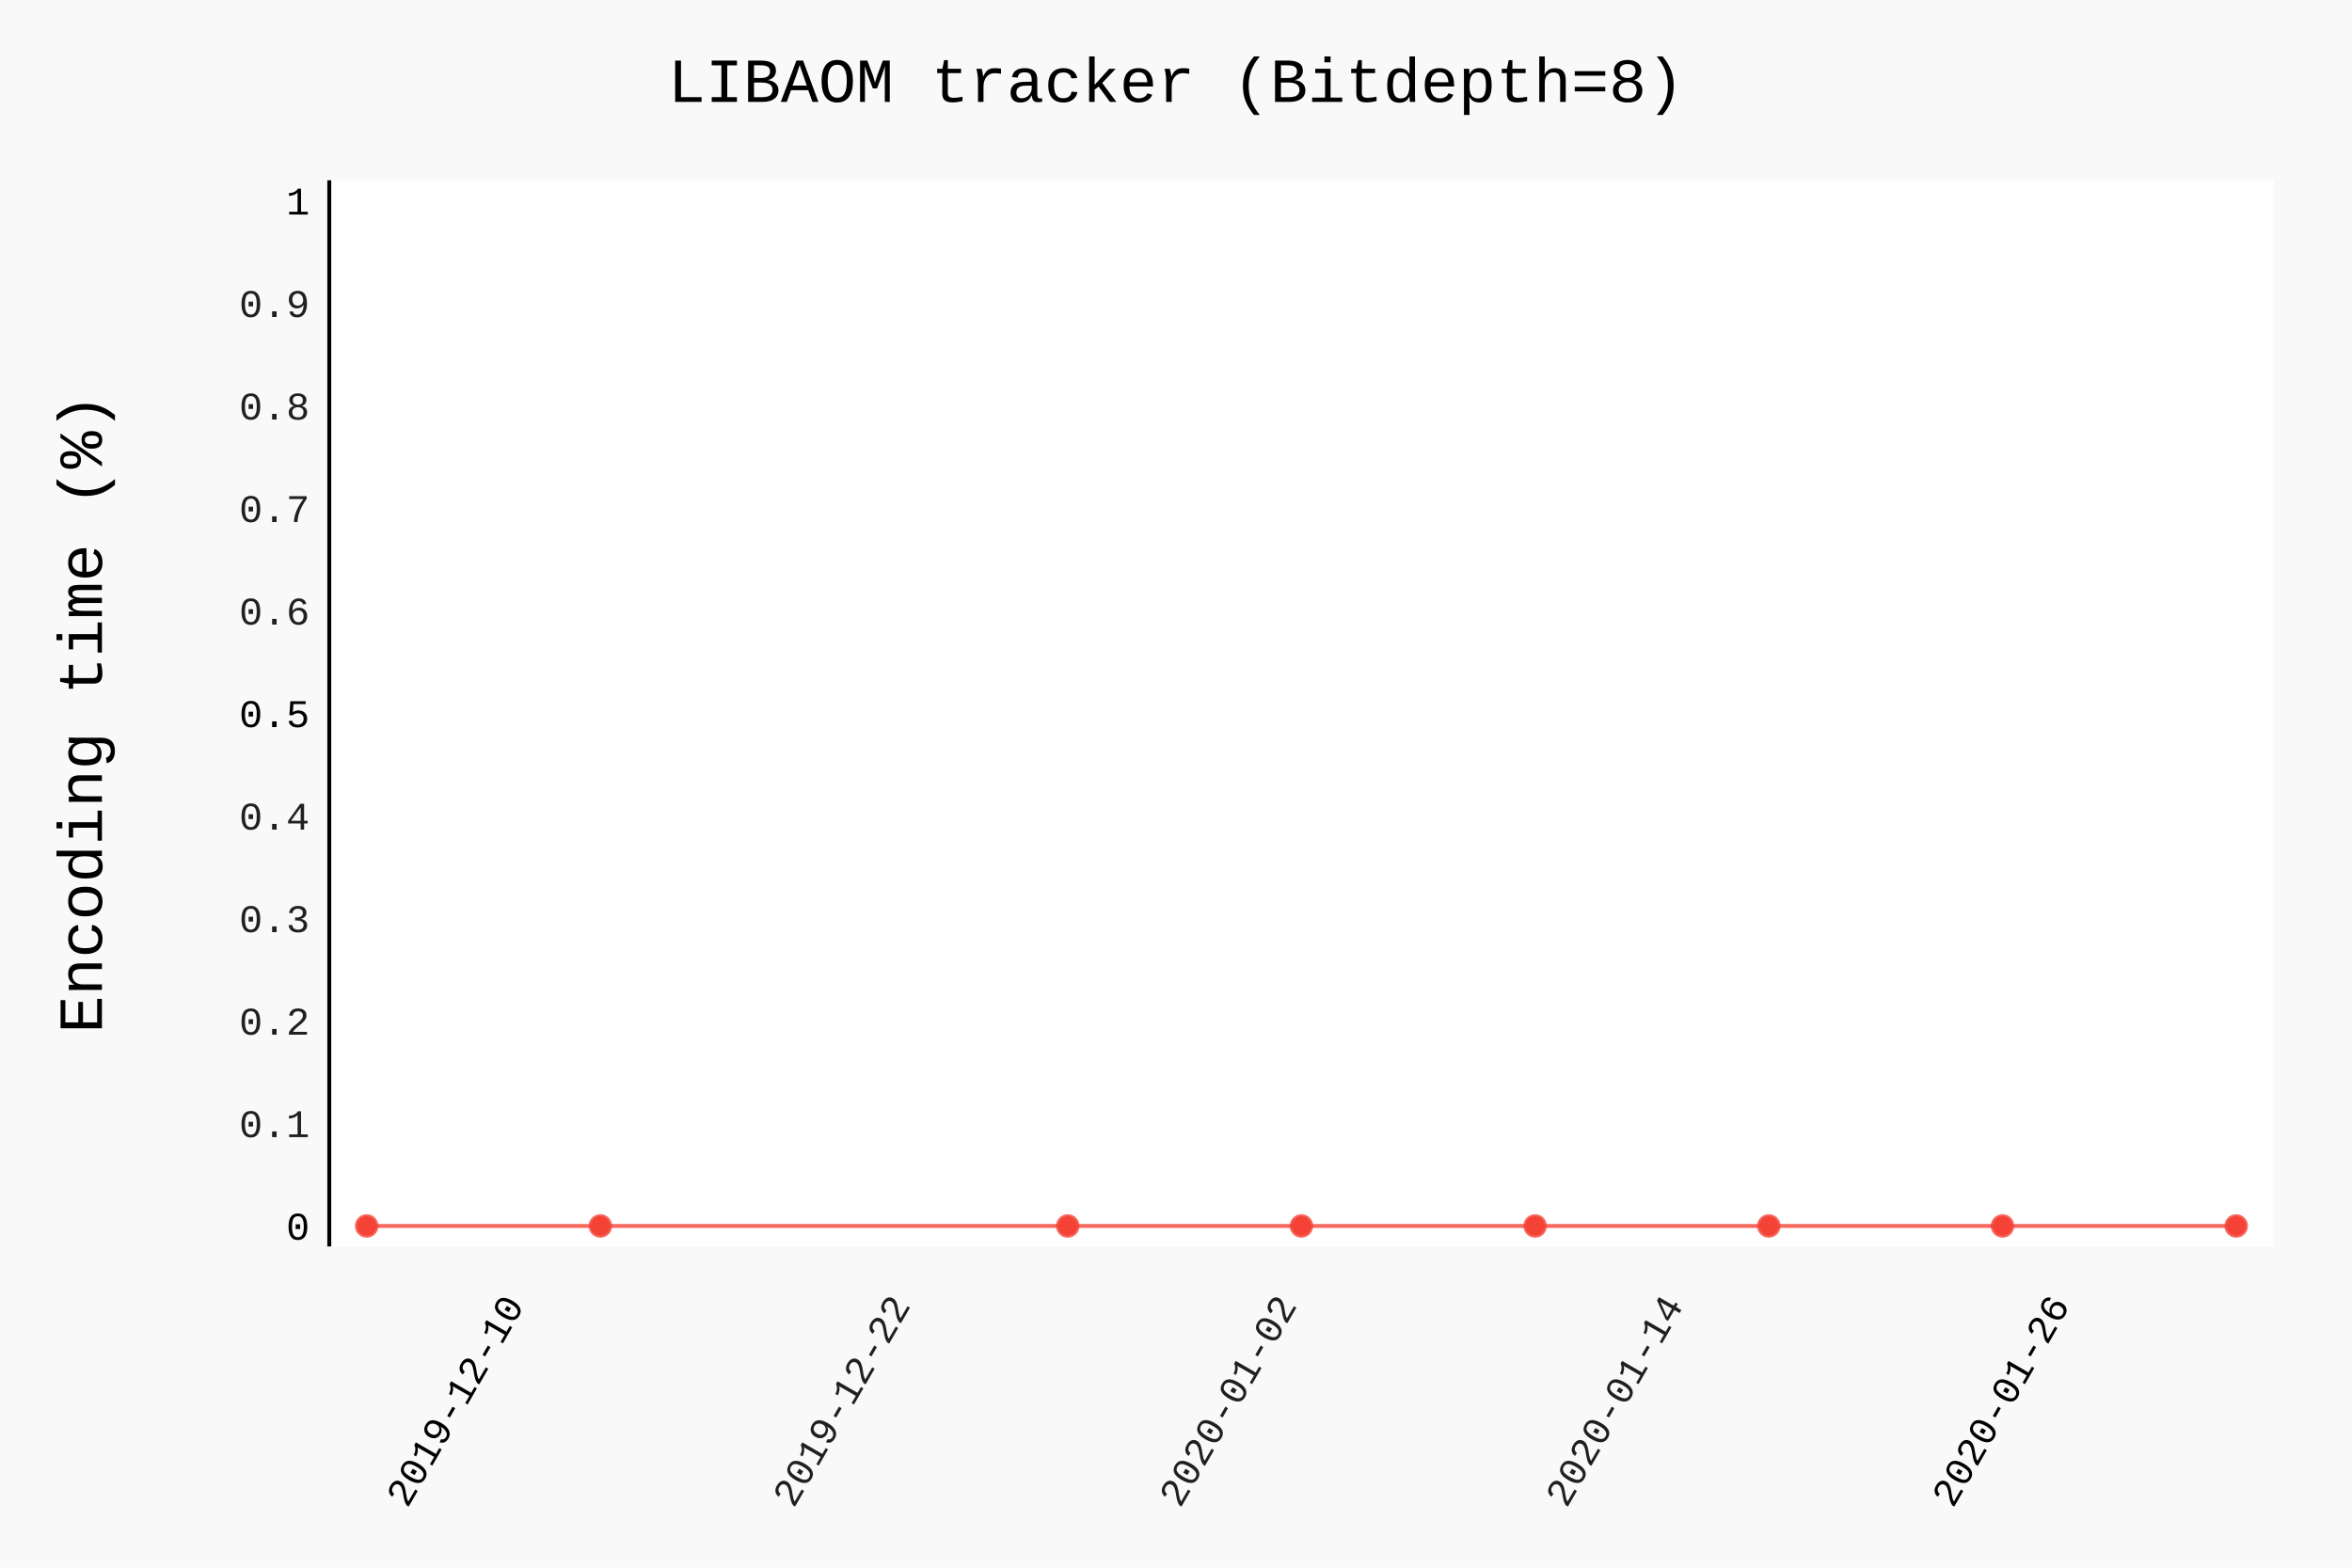
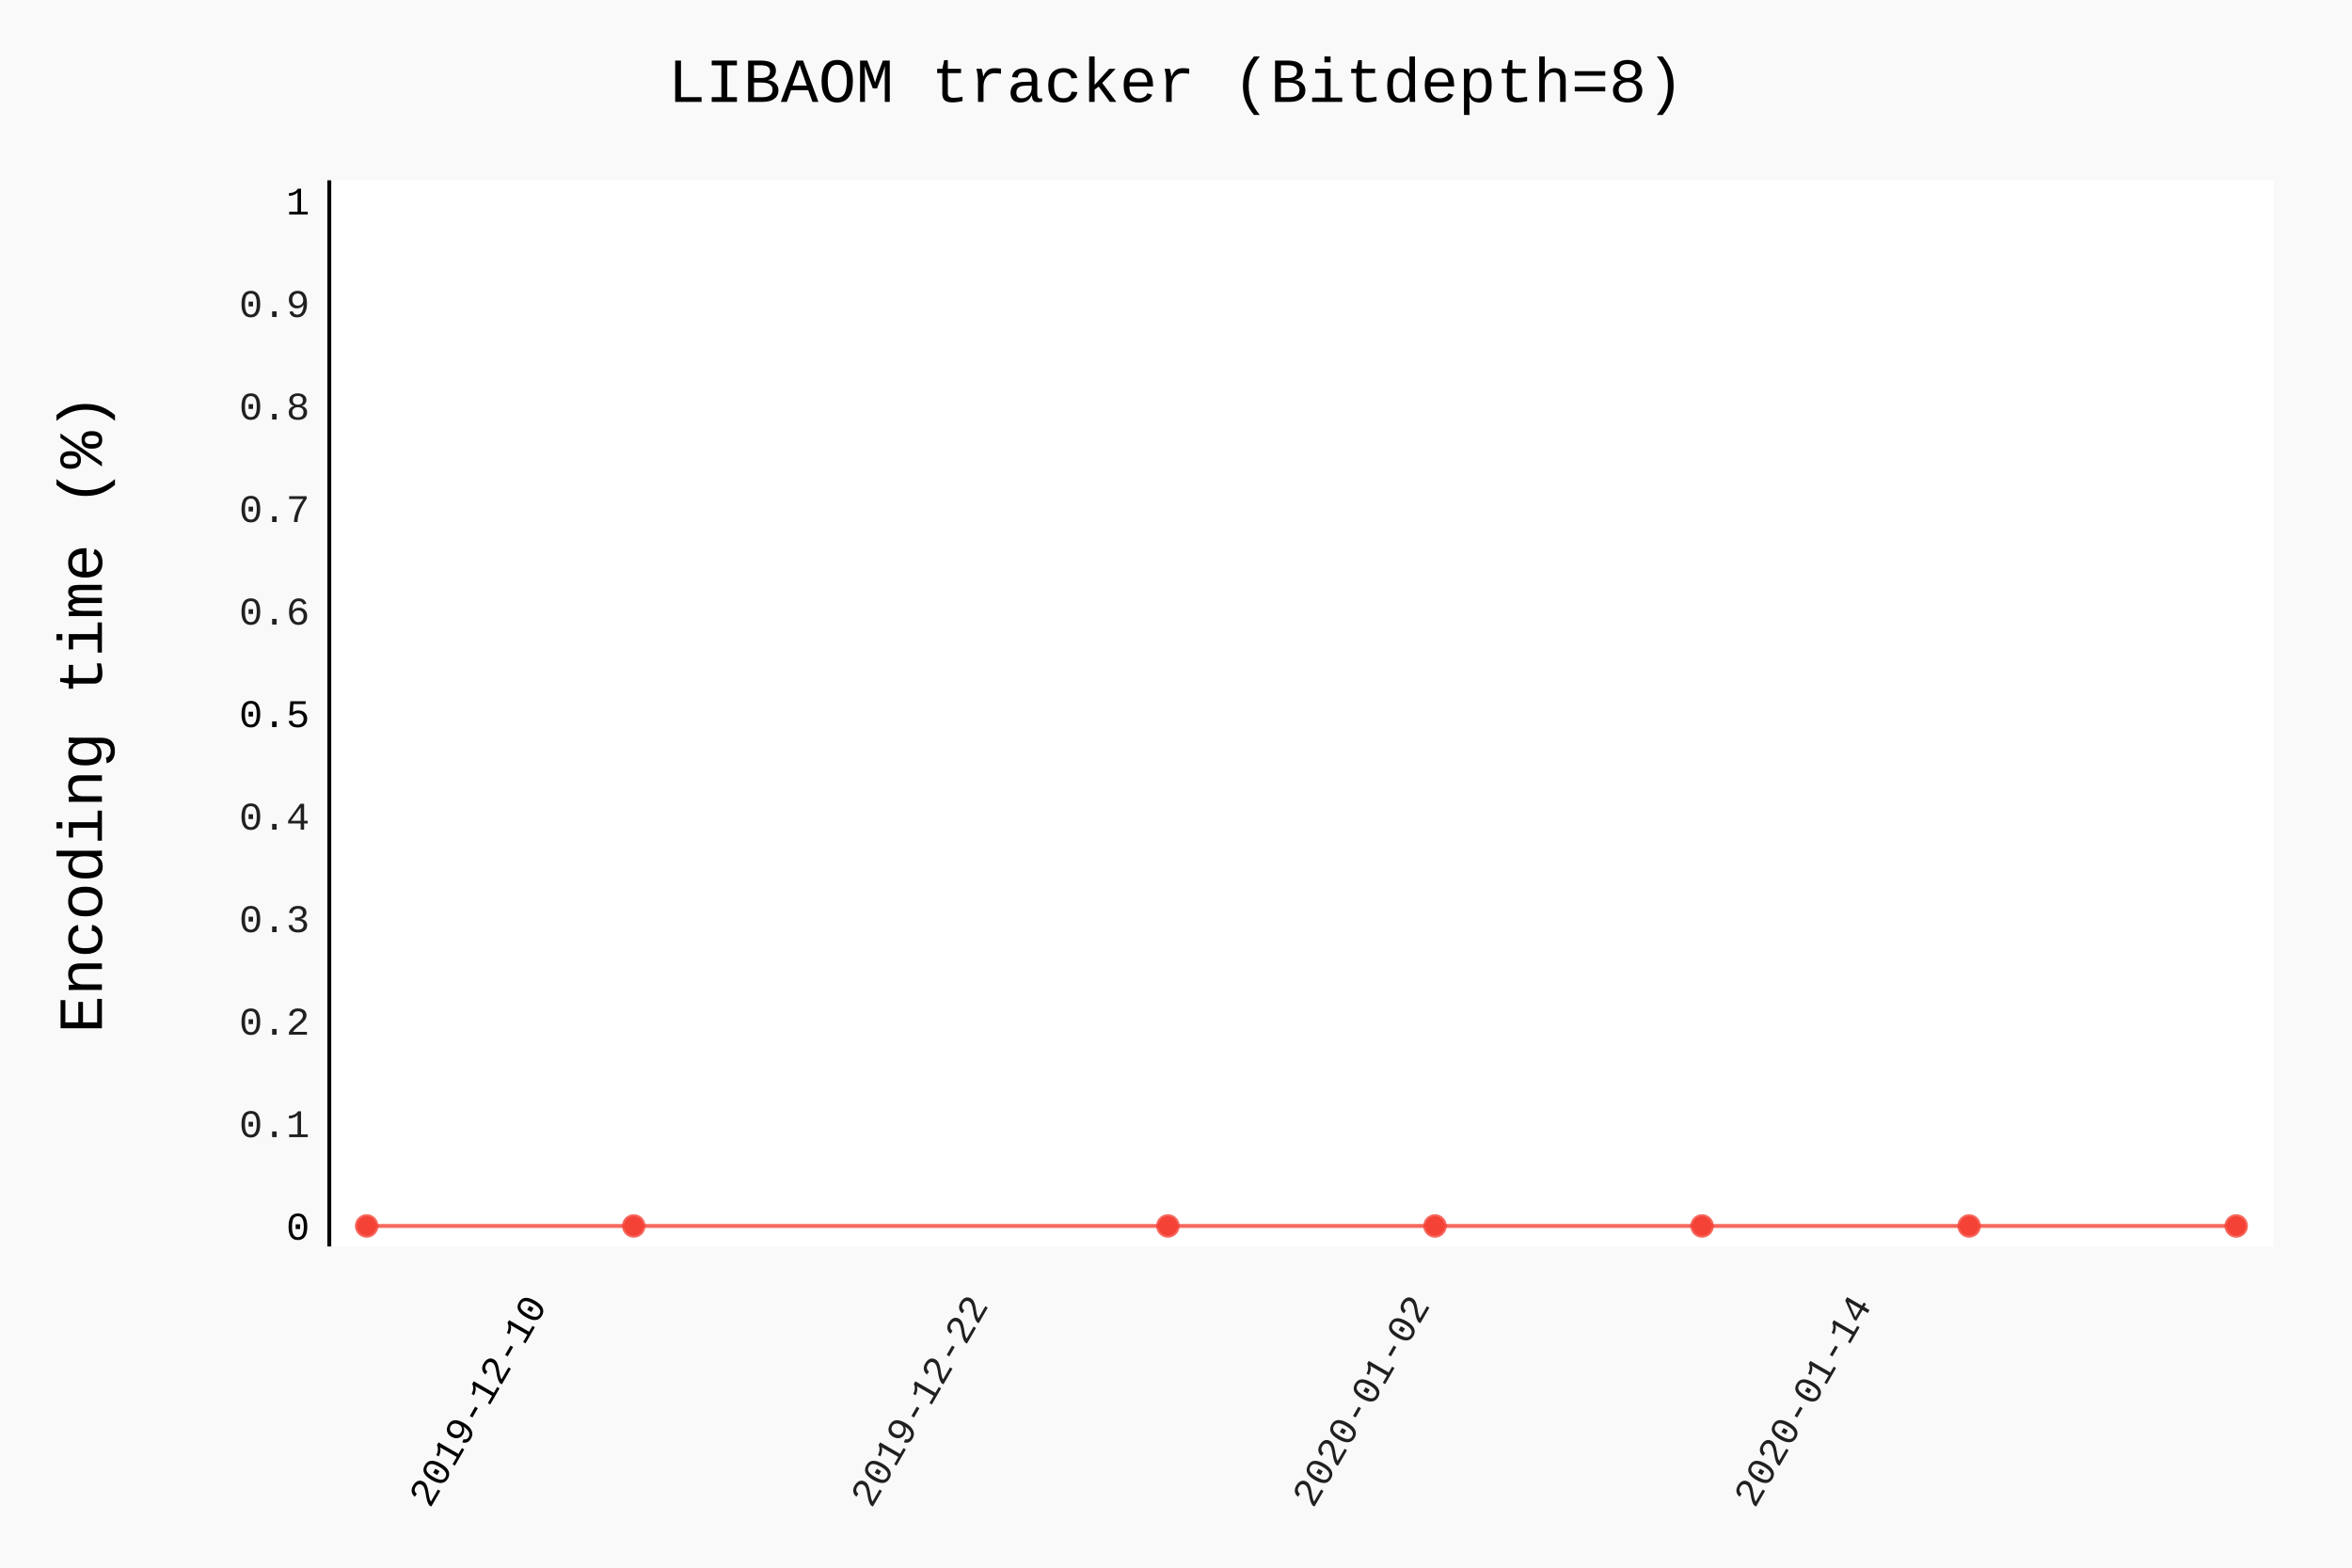
- <svg xmlns="http://www.w3.org/2000/svg" class="pygal-chart" id="chart-7113e7cc-e0b5-43ca-98d9-8e16334350e7" viewBox="0 0 600 400">
+ <svg xmlns="http://www.w3.org/2000/svg" class="pygal-chart" id="chart-895a5fc4-8a25-4ecd-b8da-e0482c862b78" viewBox="0 0 600 400">
  <defs>
-     <style type="text/css">#chart-7113e7cc-e0b5-43ca-98d9-8e16334350e7{-webkit-user-select:none;-webkit-font-smoothing:antialiased;font-family:Consolas,"Liberation Mono",Menlo,Courier,monospace}#chart-7113e7cc-e0b5-43ca-98d9-8e16334350e7 .title{font-family:Consolas,"Liberation Mono",Menlo,Courier,monospace;font-size:16px}#chart-7113e7cc-e0b5-43ca-98d9-8e16334350e7 .legends .legend text{font-family:Consolas,"Liberation Mono",Menlo,Courier,monospace;font-size:14px}#chart-7113e7cc-e0b5-43ca-98d9-8e16334350e7 .axis text{font-family:Consolas,"Liberation Mono",Menlo,Courier,monospace;font-size:10px}#chart-7113e7cc-e0b5-43ca-98d9-8e16334350e7 .axis text.major{font-family:Consolas,"Liberation Mono",Menlo,Courier,monospace;font-size:10px}#chart-7113e7cc-e0b5-43ca-98d9-8e16334350e7 .text-overlay text.value{font-family:Consolas,"Liberation Mono",Menlo,Courier,monospace;font-size:16px}#chart-7113e7cc-e0b5-43ca-98d9-8e16334350e7 .text-overlay text.label{font-family:Consolas,"Liberation Mono",Menlo,Courier,monospace;font-size:10px}#chart-7113e7cc-e0b5-43ca-98d9-8e16334350e7 .tooltip{font-family:Consolas,"Liberation Mono",Menlo,Courier,monospace;font-size:14px}#chart-7113e7cc-e0b5-43ca-98d9-8e16334350e7 text.no_data{font-family:Consolas,"Liberation Mono",Menlo,Courier,monospace;font-size:64px}
- #chart-7113e7cc-e0b5-43ca-98d9-8e16334350e7{background-color:rgba(249,249,249,1)}#chart-7113e7cc-e0b5-43ca-98d9-8e16334350e7 path,#chart-7113e7cc-e0b5-43ca-98d9-8e16334350e7 line,#chart-7113e7cc-e0b5-43ca-98d9-8e16334350e7 rect,#chart-7113e7cc-e0b5-43ca-98d9-8e16334350e7 circle{-webkit-transition:150ms;-moz-transition:150ms;transition:150ms}#chart-7113e7cc-e0b5-43ca-98d9-8e16334350e7 .graph &gt; .background{fill:rgba(249,249,249,1)}#chart-7113e7cc-e0b5-43ca-98d9-8e16334350e7 .plot &gt; .background{fill:rgba(255,255,255,1)}#chart-7113e7cc-e0b5-43ca-98d9-8e16334350e7 .graph{fill:rgba(0,0,0,.87)}#chart-7113e7cc-e0b5-43ca-98d9-8e16334350e7 text.no_data{fill:rgba(0,0,0,1)}#chart-7113e7cc-e0b5-43ca-98d9-8e16334350e7 .title{fill:rgba(0,0,0,1)}#chart-7113e7cc-e0b5-43ca-98d9-8e16334350e7 .legends .legend text{fill:rgba(0,0,0,.87)}#chart-7113e7cc-e0b5-43ca-98d9-8e16334350e7 .legends .legend:hover text{fill:rgba(0,0,0,1)}#chart-7113e7cc-e0b5-43ca-98d9-8e16334350e7 .axis .line{stroke:rgba(0,0,0,1)}#chart-7113e7cc-e0b5-43ca-98d9-8e16334350e7 .axis .guide.line{stroke:rgba(0,0,0,.54)}#chart-7113e7cc-e0b5-43ca-98d9-8e16334350e7 .axis .major.line{stroke:rgba(0,0,0,.87)}#chart-7113e7cc-e0b5-43ca-98d9-8e16334350e7 .axis text.major{fill:rgba(0,0,0,1)}#chart-7113e7cc-e0b5-43ca-98d9-8e16334350e7 .axis.y .guides:hover .guide.line,#chart-7113e7cc-e0b5-43ca-98d9-8e16334350e7 .line-graph .axis.x .guides:hover .guide.line,#chart-7113e7cc-e0b5-43ca-98d9-8e16334350e7 .stackedline-graph .axis.x .guides:hover .guide.line,#chart-7113e7cc-e0b5-43ca-98d9-8e16334350e7 .xy-graph .axis.x .guides:hover .guide.line{stroke:rgba(0,0,0,1)}#chart-7113e7cc-e0b5-43ca-98d9-8e16334350e7 .axis .guides:hover text{fill:rgba(0,0,0,1)}#chart-7113e7cc-e0b5-43ca-98d9-8e16334350e7 .reactive{fill-opacity:.7;stroke-opacity:.8}#chart-7113e7cc-e0b5-43ca-98d9-8e16334350e7 .ci{stroke:rgba(0,0,0,.87)}#chart-7113e7cc-e0b5-43ca-98d9-8e16334350e7 .reactive.active,#chart-7113e7cc-e0b5-43ca-98d9-8e16334350e7 .active .reactive{fill-opacity:.8;stroke-opacity:.9;stroke-width:4}#chart-7113e7cc-e0b5-43ca-98d9-8e16334350e7 .ci .reactive.active{stroke-width:1.5}#chart-7113e7cc-e0b5-43ca-98d9-8e16334350e7 .series text{fill:rgba(0,0,0,1)}#chart-7113e7cc-e0b5-43ca-98d9-8e16334350e7 .tooltip rect{fill:rgba(255,255,255,1);stroke:rgba(0,0,0,1);-webkit-transition:opacity 150ms;-moz-transition:opacity 150ms;transition:opacity 150ms}#chart-7113e7cc-e0b5-43ca-98d9-8e16334350e7 .tooltip .label{fill:rgba(0,0,0,.87)}#chart-7113e7cc-e0b5-43ca-98d9-8e16334350e7 .tooltip .label{fill:rgba(0,0,0,.87)}#chart-7113e7cc-e0b5-43ca-98d9-8e16334350e7 .tooltip .legend{font-size:.8em;fill:rgba(0,0,0,.54)}#chart-7113e7cc-e0b5-43ca-98d9-8e16334350e7 .tooltip .x_label{font-size:.6em;fill:rgba(0,0,0,1)}#chart-7113e7cc-e0b5-43ca-98d9-8e16334350e7 .tooltip .xlink{font-size:.5em;text-decoration:underline}#chart-7113e7cc-e0b5-43ca-98d9-8e16334350e7 .tooltip .value{font-size:1.5em}#chart-7113e7cc-e0b5-43ca-98d9-8e16334350e7 .bound{font-size:.5em}#chart-7113e7cc-e0b5-43ca-98d9-8e16334350e7 .max-value{font-size:.75em;fill:rgba(0,0,0,.54)}#chart-7113e7cc-e0b5-43ca-98d9-8e16334350e7 .map-element{fill:rgba(255,255,255,1);stroke:rgba(0,0,0,.54) !important}#chart-7113e7cc-e0b5-43ca-98d9-8e16334350e7 .map-element .reactive{fill-opacity:inherit;stroke-opacity:inherit}#chart-7113e7cc-e0b5-43ca-98d9-8e16334350e7 .color-0,#chart-7113e7cc-e0b5-43ca-98d9-8e16334350e7 .color-0 a:visited{stroke:#F44336;fill:#F44336}#chart-7113e7cc-e0b5-43ca-98d9-8e16334350e7 .text-overlay .color-0 text{fill:black}
- #chart-7113e7cc-e0b5-43ca-98d9-8e16334350e7 text.no_data{text-anchor:middle}#chart-7113e7cc-e0b5-43ca-98d9-8e16334350e7 .guide.line{fill:none}#chart-7113e7cc-e0b5-43ca-98d9-8e16334350e7 .centered{text-anchor:middle}#chart-7113e7cc-e0b5-43ca-98d9-8e16334350e7 .title{text-anchor:middle}#chart-7113e7cc-e0b5-43ca-98d9-8e16334350e7 .legends .legend text{fill-opacity:1}#chart-7113e7cc-e0b5-43ca-98d9-8e16334350e7 .axis.x text{text-anchor:middle}#chart-7113e7cc-e0b5-43ca-98d9-8e16334350e7 .axis.x:not(.web) text[transform]{text-anchor:start}#chart-7113e7cc-e0b5-43ca-98d9-8e16334350e7 .axis.x:not(.web) text[transform].backwards{text-anchor:end}#chart-7113e7cc-e0b5-43ca-98d9-8e16334350e7 .axis.y text{text-anchor:end}#chart-7113e7cc-e0b5-43ca-98d9-8e16334350e7 .axis.y text[transform].backwards{text-anchor:start}#chart-7113e7cc-e0b5-43ca-98d9-8e16334350e7 .axis.y2 text{text-anchor:start}#chart-7113e7cc-e0b5-43ca-98d9-8e16334350e7 .axis.y2 text[transform].backwards{text-anchor:end}#chart-7113e7cc-e0b5-43ca-98d9-8e16334350e7 .axis .guide.line{stroke-dasharray:4,4}#chart-7113e7cc-e0b5-43ca-98d9-8e16334350e7 .axis .major.guide.line{stroke-dasharray:6,6}#chart-7113e7cc-e0b5-43ca-98d9-8e16334350e7 .horizontal .axis.y .guide.line,#chart-7113e7cc-e0b5-43ca-98d9-8e16334350e7 .horizontal .axis.y2 .guide.line,#chart-7113e7cc-e0b5-43ca-98d9-8e16334350e7 .vertical .axis.x .guide.line{opacity:0}#chart-7113e7cc-e0b5-43ca-98d9-8e16334350e7 .horizontal .axis.always_show .guide.line,#chart-7113e7cc-e0b5-43ca-98d9-8e16334350e7 .vertical .axis.always_show .guide.line{opacity:1 !important}#chart-7113e7cc-e0b5-43ca-98d9-8e16334350e7 .axis.y .guides:hover .guide.line,#chart-7113e7cc-e0b5-43ca-98d9-8e16334350e7 .axis.y2 .guides:hover .guide.line,#chart-7113e7cc-e0b5-43ca-98d9-8e16334350e7 .axis.x .guides:hover .guide.line{opacity:1}#chart-7113e7cc-e0b5-43ca-98d9-8e16334350e7 .axis .guides:hover text{opacity:1}#chart-7113e7cc-e0b5-43ca-98d9-8e16334350e7 .nofill{fill:none}#chart-7113e7cc-e0b5-43ca-98d9-8e16334350e7 .subtle-fill{fill-opacity:.2}#chart-7113e7cc-e0b5-43ca-98d9-8e16334350e7 .dot{stroke-width:1px;fill-opacity:1}#chart-7113e7cc-e0b5-43ca-98d9-8e16334350e7 .dot.active{stroke-width:5px}#chart-7113e7cc-e0b5-43ca-98d9-8e16334350e7 .dot.negative{fill:transparent}#chart-7113e7cc-e0b5-43ca-98d9-8e16334350e7 text,#chart-7113e7cc-e0b5-43ca-98d9-8e16334350e7 tspan{stroke:none !important}#chart-7113e7cc-e0b5-43ca-98d9-8e16334350e7 .series text.active{opacity:1}#chart-7113e7cc-e0b5-43ca-98d9-8e16334350e7 .tooltip rect{fill-opacity:.95;stroke-width:.5}#chart-7113e7cc-e0b5-43ca-98d9-8e16334350e7 .tooltip text{fill-opacity:1}#chart-7113e7cc-e0b5-43ca-98d9-8e16334350e7 .showable{visibility:hidden}#chart-7113e7cc-e0b5-43ca-98d9-8e16334350e7 .showable.shown{visibility:visible}#chart-7113e7cc-e0b5-43ca-98d9-8e16334350e7 .gauge-background{fill:rgba(229,229,229,1);stroke:none}#chart-7113e7cc-e0b5-43ca-98d9-8e16334350e7 .bg-lines{stroke:rgba(249,249,249,1);stroke-width:2px}</style>
+     <style type="text/css">#chart-895a5fc4-8a25-4ecd-b8da-e0482c862b78{-webkit-user-select:none;-webkit-font-smoothing:antialiased;font-family:Consolas,"Liberation Mono",Menlo,Courier,monospace}#chart-895a5fc4-8a25-4ecd-b8da-e0482c862b78 .title{font-family:Consolas,"Liberation Mono",Menlo,Courier,monospace;font-size:16px}#chart-895a5fc4-8a25-4ecd-b8da-e0482c862b78 .legends .legend text{font-family:Consolas,"Liberation Mono",Menlo,Courier,monospace;font-size:14px}#chart-895a5fc4-8a25-4ecd-b8da-e0482c862b78 .axis text{font-family:Consolas,"Liberation Mono",Menlo,Courier,monospace;font-size:10px}#chart-895a5fc4-8a25-4ecd-b8da-e0482c862b78 .axis text.major{font-family:Consolas,"Liberation Mono",Menlo,Courier,monospace;font-size:10px}#chart-895a5fc4-8a25-4ecd-b8da-e0482c862b78 .text-overlay text.value{font-family:Consolas,"Liberation Mono",Menlo,Courier,monospace;font-size:16px}#chart-895a5fc4-8a25-4ecd-b8da-e0482c862b78 .text-overlay text.label{font-family:Consolas,"Liberation Mono",Menlo,Courier,monospace;font-size:10px}#chart-895a5fc4-8a25-4ecd-b8da-e0482c862b78 .tooltip{font-family:Consolas,"Liberation Mono",Menlo,Courier,monospace;font-size:14px}#chart-895a5fc4-8a25-4ecd-b8da-e0482c862b78 text.no_data{font-family:Consolas,"Liberation Mono",Menlo,Courier,monospace;font-size:64px}
+ #chart-895a5fc4-8a25-4ecd-b8da-e0482c862b78{background-color:rgba(249,249,249,1)}#chart-895a5fc4-8a25-4ecd-b8da-e0482c862b78 path,#chart-895a5fc4-8a25-4ecd-b8da-e0482c862b78 line,#chart-895a5fc4-8a25-4ecd-b8da-e0482c862b78 rect,#chart-895a5fc4-8a25-4ecd-b8da-e0482c862b78 circle{-webkit-transition:150ms;-moz-transition:150ms;transition:150ms}#chart-895a5fc4-8a25-4ecd-b8da-e0482c862b78 .graph &gt; .background{fill:rgba(249,249,249,1)}#chart-895a5fc4-8a25-4ecd-b8da-e0482c862b78 .plot &gt; .background{fill:rgba(255,255,255,1)}#chart-895a5fc4-8a25-4ecd-b8da-e0482c862b78 .graph{fill:rgba(0,0,0,.87)}#chart-895a5fc4-8a25-4ecd-b8da-e0482c862b78 text.no_data{fill:rgba(0,0,0,1)}#chart-895a5fc4-8a25-4ecd-b8da-e0482c862b78 .title{fill:rgba(0,0,0,1)}#chart-895a5fc4-8a25-4ecd-b8da-e0482c862b78 .legends .legend text{fill:rgba(0,0,0,.87)}#chart-895a5fc4-8a25-4ecd-b8da-e0482c862b78 .legends .legend:hover text{fill:rgba(0,0,0,1)}#chart-895a5fc4-8a25-4ecd-b8da-e0482c862b78 .axis .line{stroke:rgba(0,0,0,1)}#chart-895a5fc4-8a25-4ecd-b8da-e0482c862b78 .axis .guide.line{stroke:rgba(0,0,0,.54)}#chart-895a5fc4-8a25-4ecd-b8da-e0482c862b78 .axis .major.line{stroke:rgba(0,0,0,.87)}#chart-895a5fc4-8a25-4ecd-b8da-e0482c862b78 .axis text.major{fill:rgba(0,0,0,1)}#chart-895a5fc4-8a25-4ecd-b8da-e0482c862b78 .axis.y .guides:hover .guide.line,#chart-895a5fc4-8a25-4ecd-b8da-e0482c862b78 .line-graph .axis.x .guides:hover .guide.line,#chart-895a5fc4-8a25-4ecd-b8da-e0482c862b78 .stackedline-graph .axis.x .guides:hover .guide.line,#chart-895a5fc4-8a25-4ecd-b8da-e0482c862b78 .xy-graph .axis.x .guides:hover .guide.line{stroke:rgba(0,0,0,1)}#chart-895a5fc4-8a25-4ecd-b8da-e0482c862b78 .axis .guides:hover text{fill:rgba(0,0,0,1)}#chart-895a5fc4-8a25-4ecd-b8da-e0482c862b78 .reactive{fill-opacity:.7;stroke-opacity:.8}#chart-895a5fc4-8a25-4ecd-b8da-e0482c862b78 .ci{stroke:rgba(0,0,0,.87)}#chart-895a5fc4-8a25-4ecd-b8da-e0482c862b78 .reactive.active,#chart-895a5fc4-8a25-4ecd-b8da-e0482c862b78 .active .reactive{fill-opacity:.8;stroke-opacity:.9;stroke-width:4}#chart-895a5fc4-8a25-4ecd-b8da-e0482c862b78 .ci .reactive.active{stroke-width:1.5}#chart-895a5fc4-8a25-4ecd-b8da-e0482c862b78 .series text{fill:rgba(0,0,0,1)}#chart-895a5fc4-8a25-4ecd-b8da-e0482c862b78 .tooltip rect{fill:rgba(255,255,255,1);stroke:rgba(0,0,0,1);-webkit-transition:opacity 150ms;-moz-transition:opacity 150ms;transition:opacity 150ms}#chart-895a5fc4-8a25-4ecd-b8da-e0482c862b78 .tooltip .label{fill:rgba(0,0,0,.87)}#chart-895a5fc4-8a25-4ecd-b8da-e0482c862b78 .tooltip .label{fill:rgba(0,0,0,.87)}#chart-895a5fc4-8a25-4ecd-b8da-e0482c862b78 .tooltip .legend{font-size:.8em;fill:rgba(0,0,0,.54)}#chart-895a5fc4-8a25-4ecd-b8da-e0482c862b78 .tooltip .x_label{font-size:.6em;fill:rgba(0,0,0,1)}#chart-895a5fc4-8a25-4ecd-b8da-e0482c862b78 .tooltip .xlink{font-size:.5em;text-decoration:underline}#chart-895a5fc4-8a25-4ecd-b8da-e0482c862b78 .tooltip .value{font-size:1.5em}#chart-895a5fc4-8a25-4ecd-b8da-e0482c862b78 .bound{font-size:.5em}#chart-895a5fc4-8a25-4ecd-b8da-e0482c862b78 .max-value{font-size:.75em;fill:rgba(0,0,0,.54)}#chart-895a5fc4-8a25-4ecd-b8da-e0482c862b78 .map-element{fill:rgba(255,255,255,1);stroke:rgba(0,0,0,.54) !important}#chart-895a5fc4-8a25-4ecd-b8da-e0482c862b78 .map-element .reactive{fill-opacity:inherit;stroke-opacity:inherit}#chart-895a5fc4-8a25-4ecd-b8da-e0482c862b78 .color-0,#chart-895a5fc4-8a25-4ecd-b8da-e0482c862b78 .color-0 a:visited{stroke:#F44336;fill:#F44336}#chart-895a5fc4-8a25-4ecd-b8da-e0482c862b78 .text-overlay .color-0 text{fill:black}
+ #chart-895a5fc4-8a25-4ecd-b8da-e0482c862b78 text.no_data{text-anchor:middle}#chart-895a5fc4-8a25-4ecd-b8da-e0482c862b78 .guide.line{fill:none}#chart-895a5fc4-8a25-4ecd-b8da-e0482c862b78 .centered{text-anchor:middle}#chart-895a5fc4-8a25-4ecd-b8da-e0482c862b78 .title{text-anchor:middle}#chart-895a5fc4-8a25-4ecd-b8da-e0482c862b78 .legends .legend text{fill-opacity:1}#chart-895a5fc4-8a25-4ecd-b8da-e0482c862b78 .axis.x text{text-anchor:middle}#chart-895a5fc4-8a25-4ecd-b8da-e0482c862b78 .axis.x:not(.web) text[transform]{text-anchor:start}#chart-895a5fc4-8a25-4ecd-b8da-e0482c862b78 .axis.x:not(.web) text[transform].backwards{text-anchor:end}#chart-895a5fc4-8a25-4ecd-b8da-e0482c862b78 .axis.y text{text-anchor:end}#chart-895a5fc4-8a25-4ecd-b8da-e0482c862b78 .axis.y text[transform].backwards{text-anchor:start}#chart-895a5fc4-8a25-4ecd-b8da-e0482c862b78 .axis.y2 text{text-anchor:start}#chart-895a5fc4-8a25-4ecd-b8da-e0482c862b78 .axis.y2 text[transform].backwards{text-anchor:end}#chart-895a5fc4-8a25-4ecd-b8da-e0482c862b78 .axis .guide.line{stroke-dasharray:4,4}#chart-895a5fc4-8a25-4ecd-b8da-e0482c862b78 .axis .major.guide.line{stroke-dasharray:6,6}#chart-895a5fc4-8a25-4ecd-b8da-e0482c862b78 .horizontal .axis.y .guide.line,#chart-895a5fc4-8a25-4ecd-b8da-e0482c862b78 .horizontal .axis.y2 .guide.line,#chart-895a5fc4-8a25-4ecd-b8da-e0482c862b78 .vertical .axis.x .guide.line{opacity:0}#chart-895a5fc4-8a25-4ecd-b8da-e0482c862b78 .horizontal .axis.always_show .guide.line,#chart-895a5fc4-8a25-4ecd-b8da-e0482c862b78 .vertical .axis.always_show .guide.line{opacity:1 !important}#chart-895a5fc4-8a25-4ecd-b8da-e0482c862b78 .axis.y .guides:hover .guide.line,#chart-895a5fc4-8a25-4ecd-b8da-e0482c862b78 .axis.y2 .guides:hover .guide.line,#chart-895a5fc4-8a25-4ecd-b8da-e0482c862b78 .axis.x .guides:hover .guide.line{opacity:1}#chart-895a5fc4-8a25-4ecd-b8da-e0482c862b78 .axis .guides:hover text{opacity:1}#chart-895a5fc4-8a25-4ecd-b8da-e0482c862b78 .nofill{fill:none}#chart-895a5fc4-8a25-4ecd-b8da-e0482c862b78 .subtle-fill{fill-opacity:.2}#chart-895a5fc4-8a25-4ecd-b8da-e0482c862b78 .dot{stroke-width:1px;fill-opacity:1}#chart-895a5fc4-8a25-4ecd-b8da-e0482c862b78 .dot.active{stroke-width:5px}#chart-895a5fc4-8a25-4ecd-b8da-e0482c862b78 .dot.negative{fill:transparent}#chart-895a5fc4-8a25-4ecd-b8da-e0482c862b78 text,#chart-895a5fc4-8a25-4ecd-b8da-e0482c862b78 tspan{stroke:none !important}#chart-895a5fc4-8a25-4ecd-b8da-e0482c862b78 .series text.active{opacity:1}#chart-895a5fc4-8a25-4ecd-b8da-e0482c862b78 .tooltip rect{fill-opacity:.95;stroke-width:.5}#chart-895a5fc4-8a25-4ecd-b8da-e0482c862b78 .tooltip text{fill-opacity:1}#chart-895a5fc4-8a25-4ecd-b8da-e0482c862b78 .showable{visibility:hidden}#chart-895a5fc4-8a25-4ecd-b8da-e0482c862b78 .showable.shown{visibility:visible}#chart-895a5fc4-8a25-4ecd-b8da-e0482c862b78 .gauge-background{fill:rgba(229,229,229,1);stroke:none}#chart-895a5fc4-8a25-4ecd-b8da-e0482c862b78 .bg-lines{stroke:rgba(249,249,249,1);stroke-width:2px}</style>
  </defs>
  <g class="graph datetimeline-graph vertical">
    <rect class="background" height="400" width="600" x="0" y="0" />
    <g class="plot" transform="translate(84, 46)">
      <rect class="background" height="272.038" width="496.0" x="0" y="0" />
      <g class="axis y">
        <g class="guides">
          <text class="major" x="-5" y="270.307">0</text>
        </g>
        <g class="guides">
          <text class="" x="-5" y="244.149">0.1</text>
        </g>
        <g class="guides">
          <text class="" x="-5" y="217.992">0.2</text>
        </g>
        <g class="guides">
          <text class="" x="-5" y="191.834">0.3</text>
        </g>
        <g class="guides">
          <text class="" x="-5" y="165.677">0.4</text>
        </g>
        <g class="guides">
          <text class="major" x="-5" y="139.519">0.5</text>
        </g>
        <g class="guides">
          <text class="" x="-5" y="113.362">0.6</text>
        </g>
        <g class="guides">
          <text class="" x="-5" y="87.204">0.7</text>
        </g>
        <g class="guides">
          <text class="" x="-5" y="61.047">0.8</text>
        </g>
        <g class="guides">
          <text class="" x="-5" y="34.889">0.9</text>
        </g>
        <g class="guides">
          <text class="major" x="-5" y="8.732">1</text>
        </g>
      </g>
      <g class="axis x">
        <path class="line" d="M0 0 v272.038" />
        <g class="guides">
-           <path class="major guide line" d="M49.913 0 v272.038" />
-           <text class="major backwards" transform="rotate(300 49.9129 287.0385)" x="49.913" y="287.038">2019-12-10</text>
+           <path class="major guide line" d="M55.681 0 v272.038" />
+           <text class="major backwards" transform="rotate(300 55.68068 287.0385)" x="55.681" y="287.038">2019-12-10</text>
        </g>
        <g class="guides">
-           <path class="guide line" d="M148.483 0 v272.038" />
-           <text class="backwards" transform="rotate(300 148.4833 287.0385)" x="148.483" y="287.038">2019-12-22</text>
+           <path class="guide line" d="M168.333 0 v272.038" />
+           <text class="backwards" transform="rotate(300 168.3326 287.0385)" x="168.333" y="287.038">2019-12-22</text>
        </g>
        <g class="guides">
-           <path class="guide line" d="M247.054 0 v272.038" />
-           <text class="backwards" transform="rotate(300 247.0537 287.0385)" x="247.054" y="287.038">2020-01-02</text>
+           <path class="guide line" d="M280.984 0 v272.038" />
+           <text class="backwards" transform="rotate(300 280.9845 287.0385)" x="280.984" y="287.038">2020-01-02</text>
        </g>
        <g class="guides">
-           <path class="guide line" d="M345.624 0 v272.038" />
-           <text class="backwards" transform="rotate(300 345.6241 287.0385)" x="345.624" y="287.038">2020-01-14</text>
-         </g>
-         <g class="guides">
-           <path class="major guide line" d="M444.195 0 v272.038" />
-           <text class="major backwards" transform="rotate(300 444.1945 287.0385)" x="444.195" y="287.038">2020-01-26</text>
+           <path class="guide line" d="M393.636 0 v272.038" />
+           <text class="backwards" transform="rotate(300 393.6364 287.0385)" x="393.636" y="287.038">2020-01-14</text>
        </g>
      </g>
      <g class="series serie-0 color-0">
-         <path class="line reactive nofill" d="M9.538 266.807 L69.154 266.807 188.385 266.807 248 266.807 307.615 266.807 367.231 266.807 426.846 266.807 486.462 266.807" />
+         <path class="line reactive nofill" d="M9.538 266.807 L77.67 266.807 213.934 266.807 282.066 266.807 350.198 266.807 418.33 266.807 486.462 266.807" />
      </g>
    </g>
    <g class="titles">
      <text class="title plot_title" x="300.0" y="26">LIBAOM tracker (Bitdepth=8)</text>
      <text class="title" transform="rotate(-90 0 182.0192)" x="0" y="208.019">Encoding time (%)</text>
    </g>
    <g class="plot overlay" transform="translate(84, 46)">
      <g class="series serie-0 color-0">
        <g class="dots">
          <circle class="dot reactive tooltip-trigger" cx="9.538" cy="266.807" r="2.5" />
        </g>
        <g class="dots">
-           <circle class="dot reactive tooltip-trigger" cx="69.154" cy="266.807" r="2.5" />
+           <circle class="dot reactive tooltip-trigger" cx="77.67" cy="266.807" r="2.5" />
        </g>
        <g class="dots">
-           <circle class="dot reactive tooltip-trigger" cx="188.385" cy="266.807" r="2.5" />
+           <circle class="dot reactive tooltip-trigger" cx="213.934" cy="266.807" r="2.5" />
        </g>
        <g class="dots">
-           <circle class="dot reactive tooltip-trigger" cx="248.0" cy="266.807" r="2.5" />
+           <circle class="dot reactive tooltip-trigger" cx="282.066" cy="266.807" r="2.5" />
        </g>
        <g class="dots">
-           <circle class="dot reactive tooltip-trigger" cx="307.615" cy="266.807" r="2.5" />
+           <circle class="dot reactive tooltip-trigger" cx="350.198" cy="266.807" r="2.5" />
        </g>
        <g class="dots">
-           <circle class="dot reactive tooltip-trigger" cx="367.231" cy="266.807" r="2.5" />
-         </g>
-         <g class="dots">
-           <circle class="dot reactive tooltip-trigger" cx="426.846" cy="266.807" r="2.5" />
+           <circle class="dot reactive tooltip-trigger" cx="418.33" cy="266.807" r="2.5" />
        </g>
        <g class="dots">
          <circle class="dot reactive tooltip-trigger" cx="486.462" cy="266.807" r="2.5" />
        </g>
      </g>
    </g>
    <g class="plot text-overlay" transform="translate(84, 46)">
      <g class="series serie-0 color-0" />
    </g>
    <g class="plot tooltip-overlay" transform="translate(84, 46)">
      <g class="tooltip" style="opacity: 0" transform="translate(0 0)">
        <rect class="tooltip-box" height="0" rx="0" ry="0" width="0" />
        <g class="text" />
      </g>
    </g>
  </g>
</svg>
